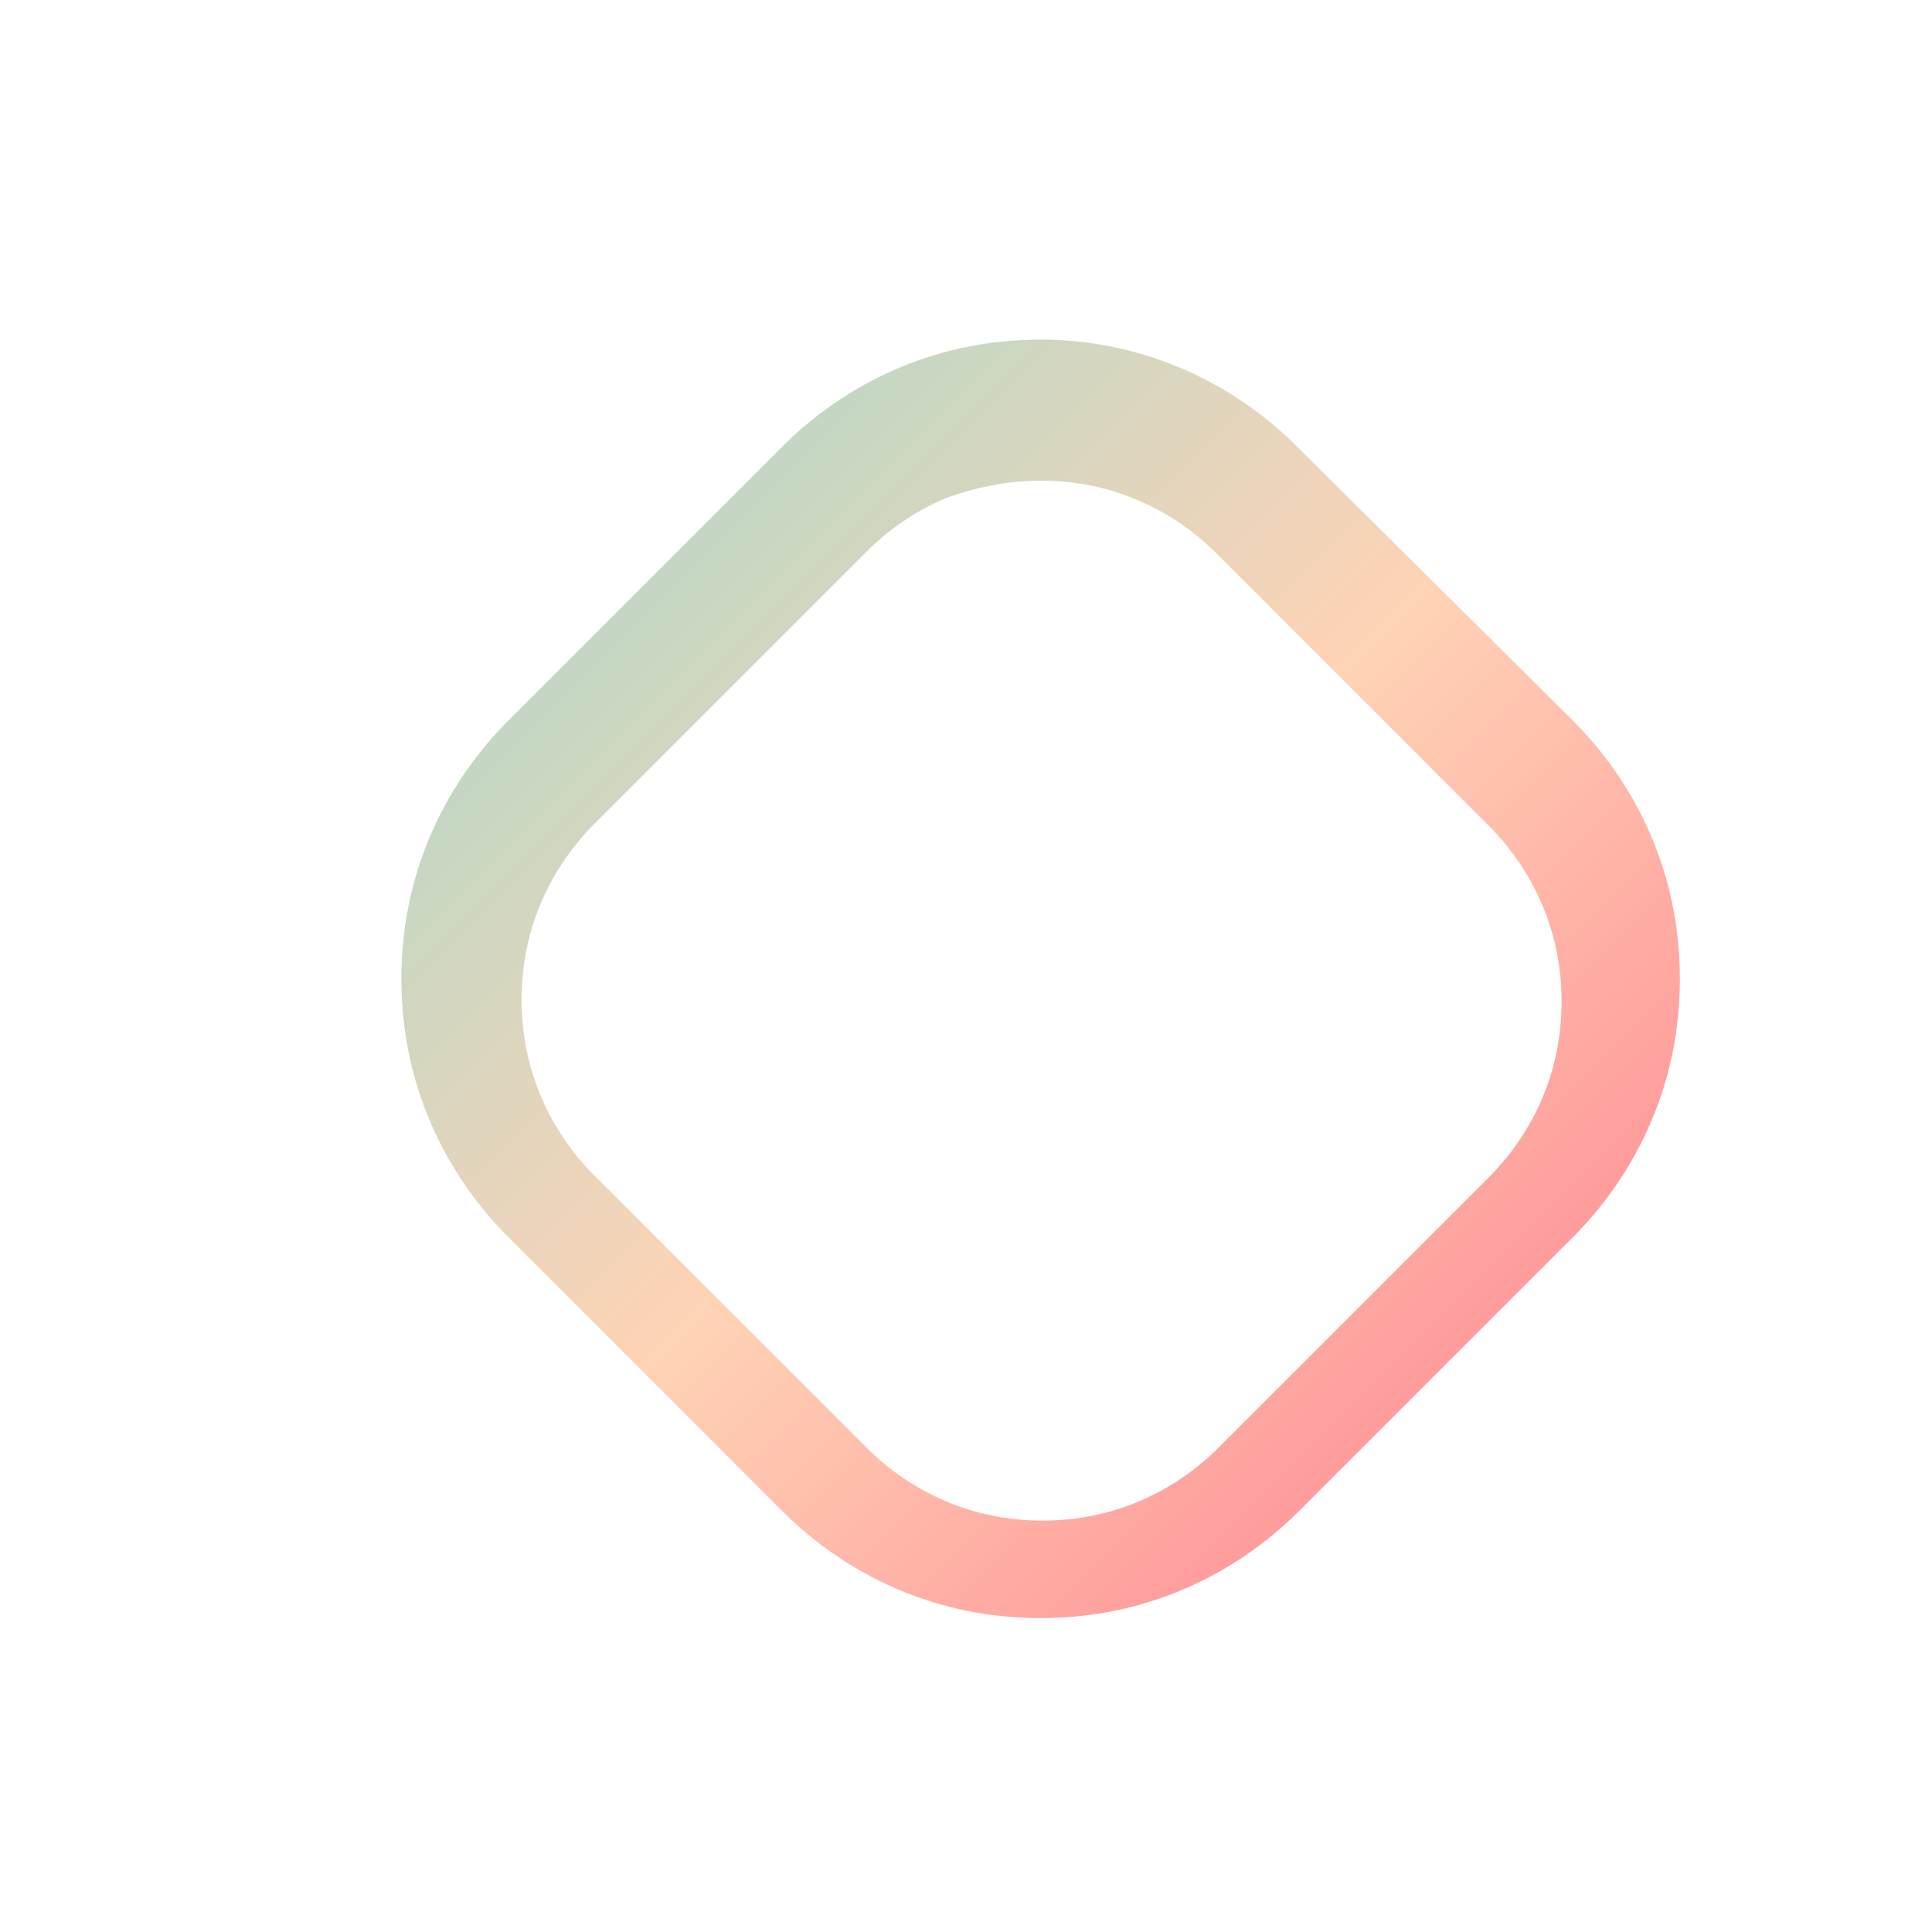
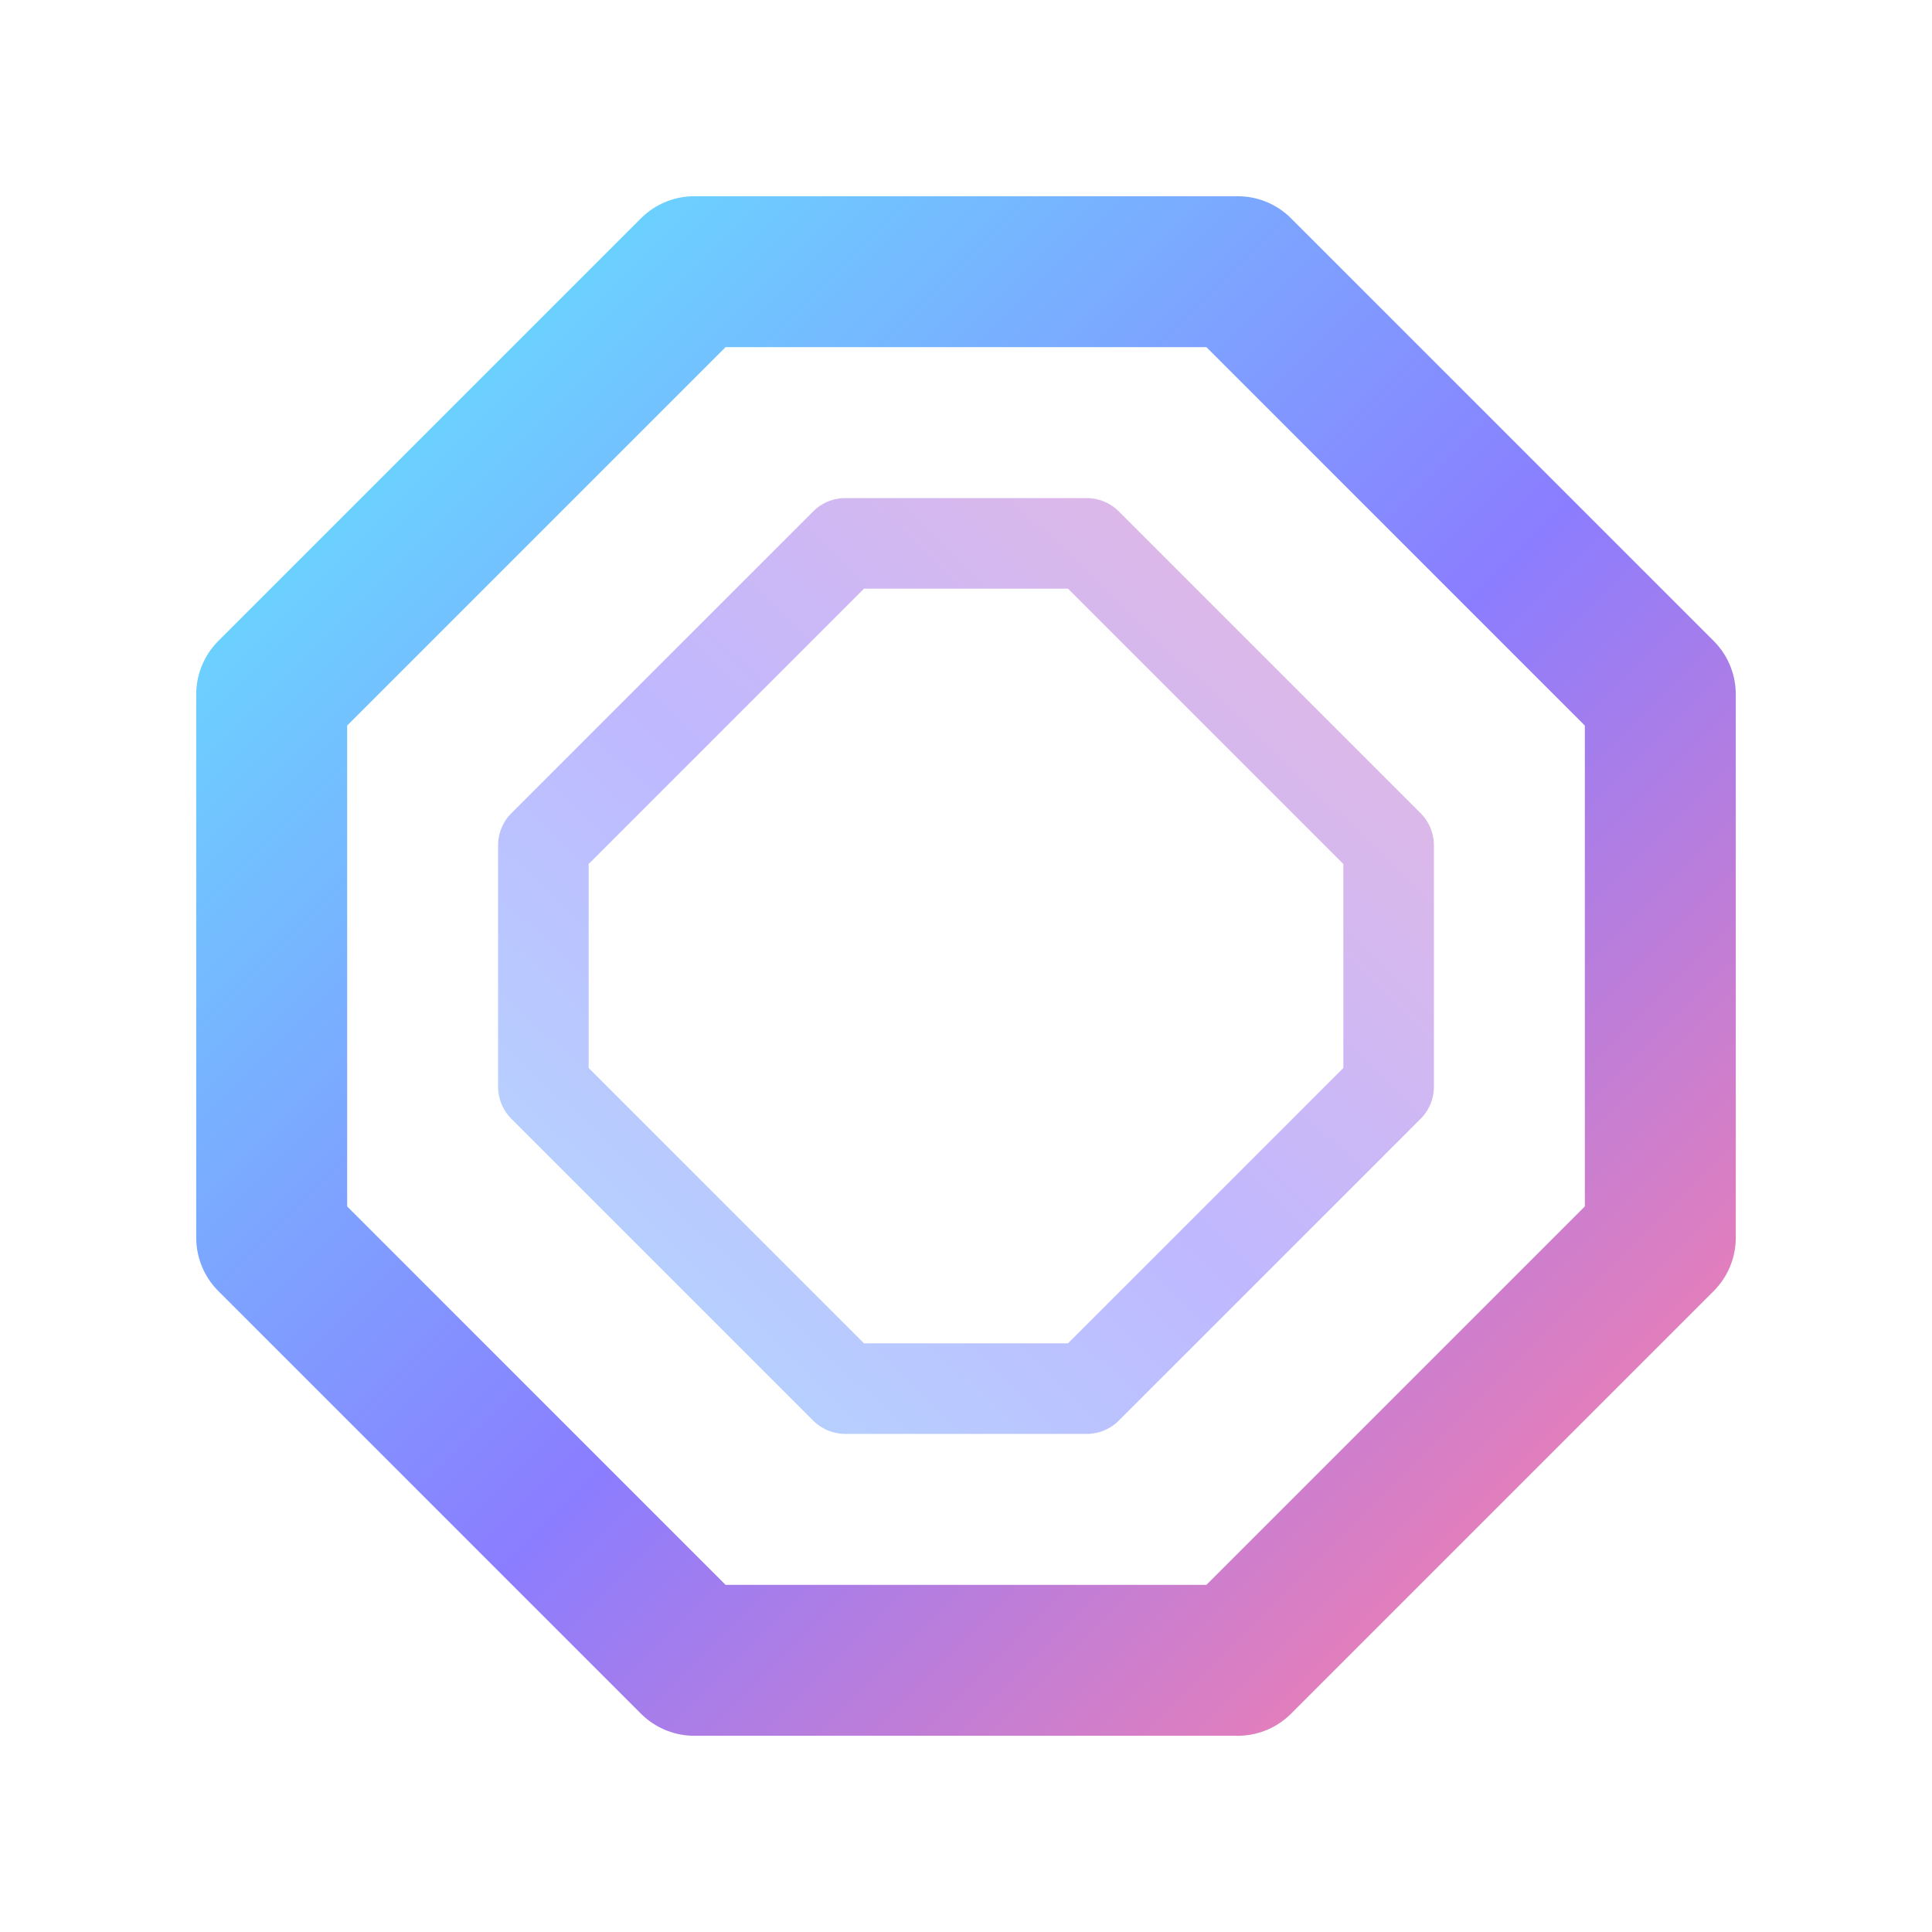
- <svg xmlns="http://www.w3.org/2000/svg" viewBox="0 0 1024 1024" fill="none">
+ <svg xmlns="http://www.w3.org/2000/svg" viewBox="0 0 128 128" fill="none">
  <defs>
-     <linearGradient id="logoGradient" x1="0%" y1="0%" x2="100%" y2="100%">
-       <stop offset="0%" style="stop-color:#9fdacb;stop-opacity:1" />
-       <stop offset="50%" style="stop-color:#ffd3b6;stop-opacity:1" />
-       <stop offset="100%" style="stop-color:#ff7a8c;stop-opacity:1" />
+     <linearGradient id="dataprimeLogoGradient" x1="18" y1="18" x2="110" y2="110" gradientUnits="userSpaceOnUse">
+       <stop stop-color="#64E6FF" />
+       <stop offset="0.55" stop-color="#8B7DFF" />
+       <stop offset="1" stop-color="#FF7EA7" />
+     </linearGradient>
+     <linearGradient id="dataprimeLogoInnerGradient" x1="110" y1="16" x2="18" y2="112" gradientUnits="userSpaceOnUse">
+       <stop stop-color="#FF7EA7" />
+       <stop offset="0.52" stop-color="#8B7DFF" />
+       <stop offset="1" stop-color="#64E6FF" />
    </linearGradient>
  </defs>
-   <g transform="translate(154, 180)">
-     <path d="M397.56,0c-26.88,0-52.62,5.26-76.56,15.62c-23.22,10.05-44.07,24.43-62.01,42.75L117.12,200.24C98.79,218.19,84.41,239.03,74.36,262.25c-10.36,23.95-15.62,49.69-15.62,76.56s5.26,52.62,15.62,76.56c10.05,23.22,24.43,44.07,42.75,62.01l141.87,141.87c17.94,18.32,38.79,32.7,62.01,42.75c23.95,10.36,49.69,15.62,76.56,15.62s52.62-5.26,76.56-15.62c23.22-10.05,44.07-24.43,62.01-42.75l141.87-141.87c18.32-17.94,32.7-38.79,42.75-62.01c10.36-23.95,15.62-49.69,15.62-76.56s-5.26-52.62-15.62-76.56c-10.05-23.22-24.43-44.07-42.75-62.01L535.13,58.38C517.19,40.05,496.34,25.67,473.12,15.62C449.18,5.26,423.44,0,397.56,0z M397.56,74.74c18.32,0,35.87,3.58,52.17,10.65c15.81,6.86,30.02,16.67,42.25,29.17l141.87,141.87c12.5,12.23,22.31,26.44,29.17,42.25c7.07,16.3,10.65,33.85,10.65,52.17s-3.58,35.87-10.65,52.17c-6.86,15.81-16.67,30.02-29.17,42.25L492.98,586.14c-12.23,12.5-26.44,22.31-42.25,29.17c-16.3,7.07-33.85,10.65-52.17,10.65s-35.87-3.58-52.17-10.65c-15.81-6.86-30.02-16.67-42.25-29.17L162.27,444.27c-12.5-12.23-22.31-26.44-29.17-42.25c-7.07-16.3-10.65-33.85-10.65-52.17s3.58-35.87,10.65-52.17c6.86-15.81,16.67-30.02,29.17-42.25l141.87-141.87c12.23-12.5,26.44-22.31,42.25-29.17C362.69,78.32,380.24,74.74,397.56,74.74z" fill="url(#logoGradient)" />
-   </g>
+   <path d="M46 18H82L110 46V82L82 110H46L18 82V46Z" stroke="url(#dataprimeLogoGradient)" stroke-width="10" stroke-linejoin="round" />
+   <path d="M56 36H72L92 56V72L72 92H56L36 72V56Z" stroke="url(#dataprimeLogoInnerGradient)" stroke-width="6" stroke-linejoin="round" opacity="0.55" />
</svg>
